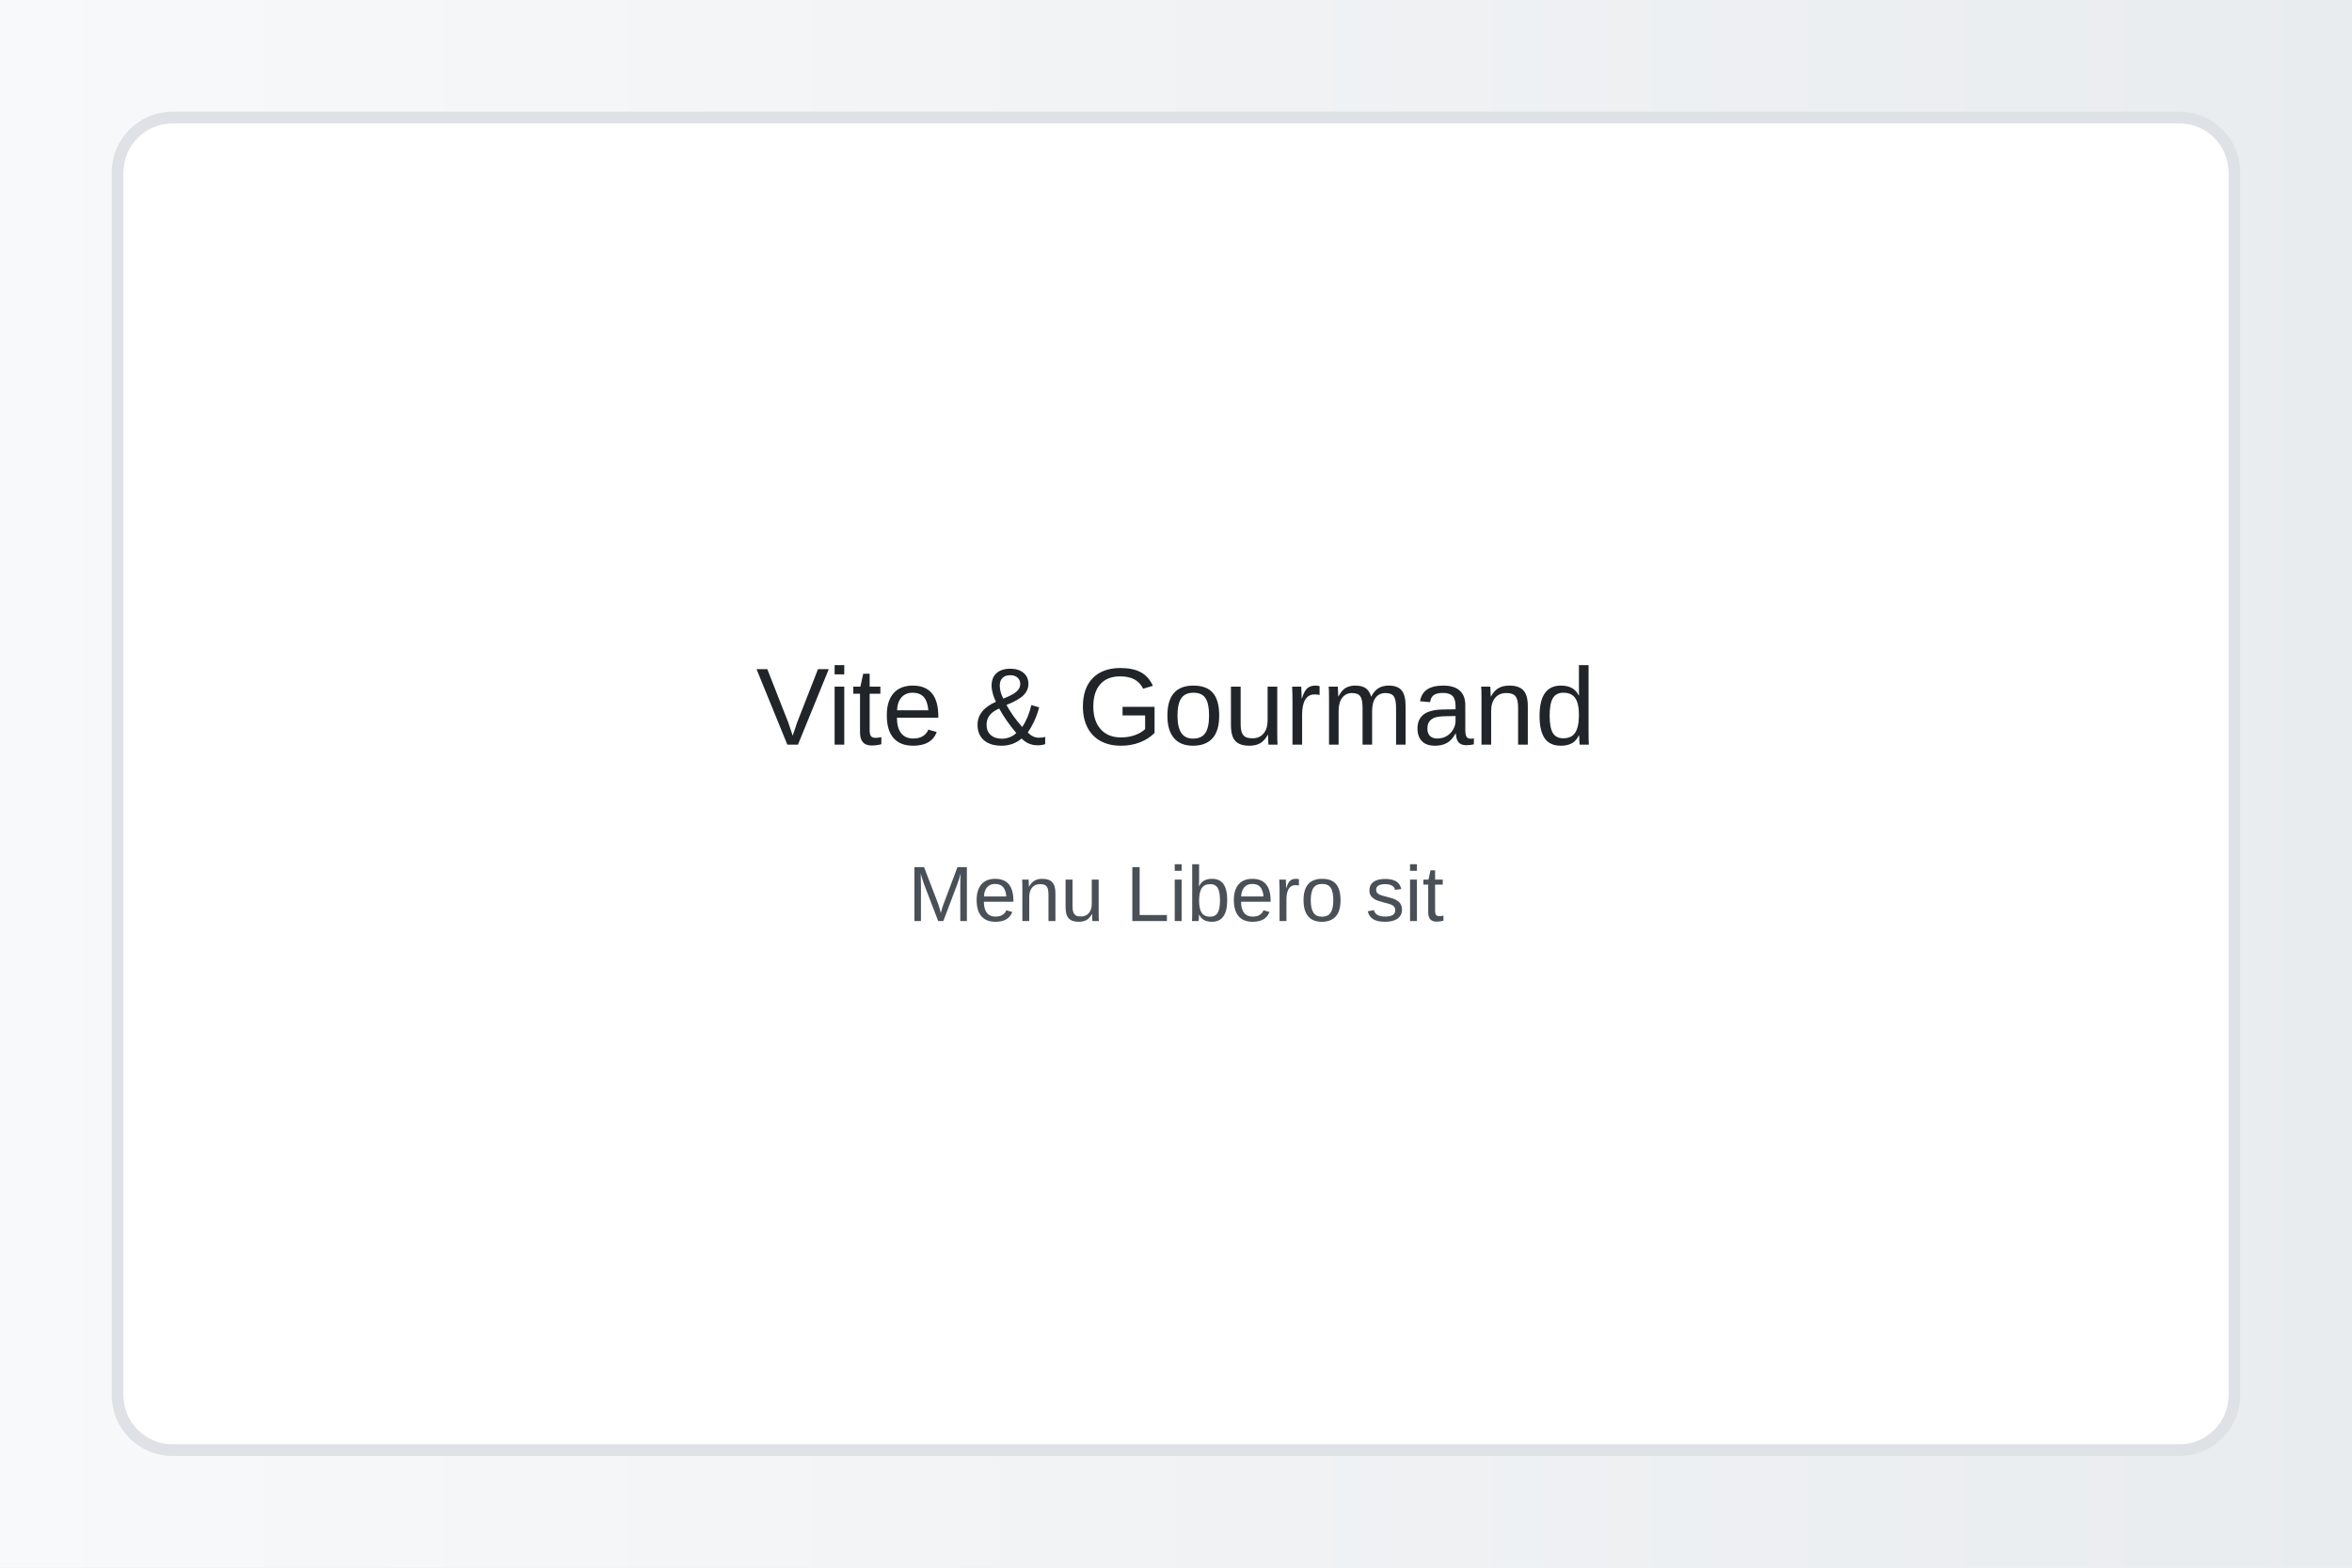
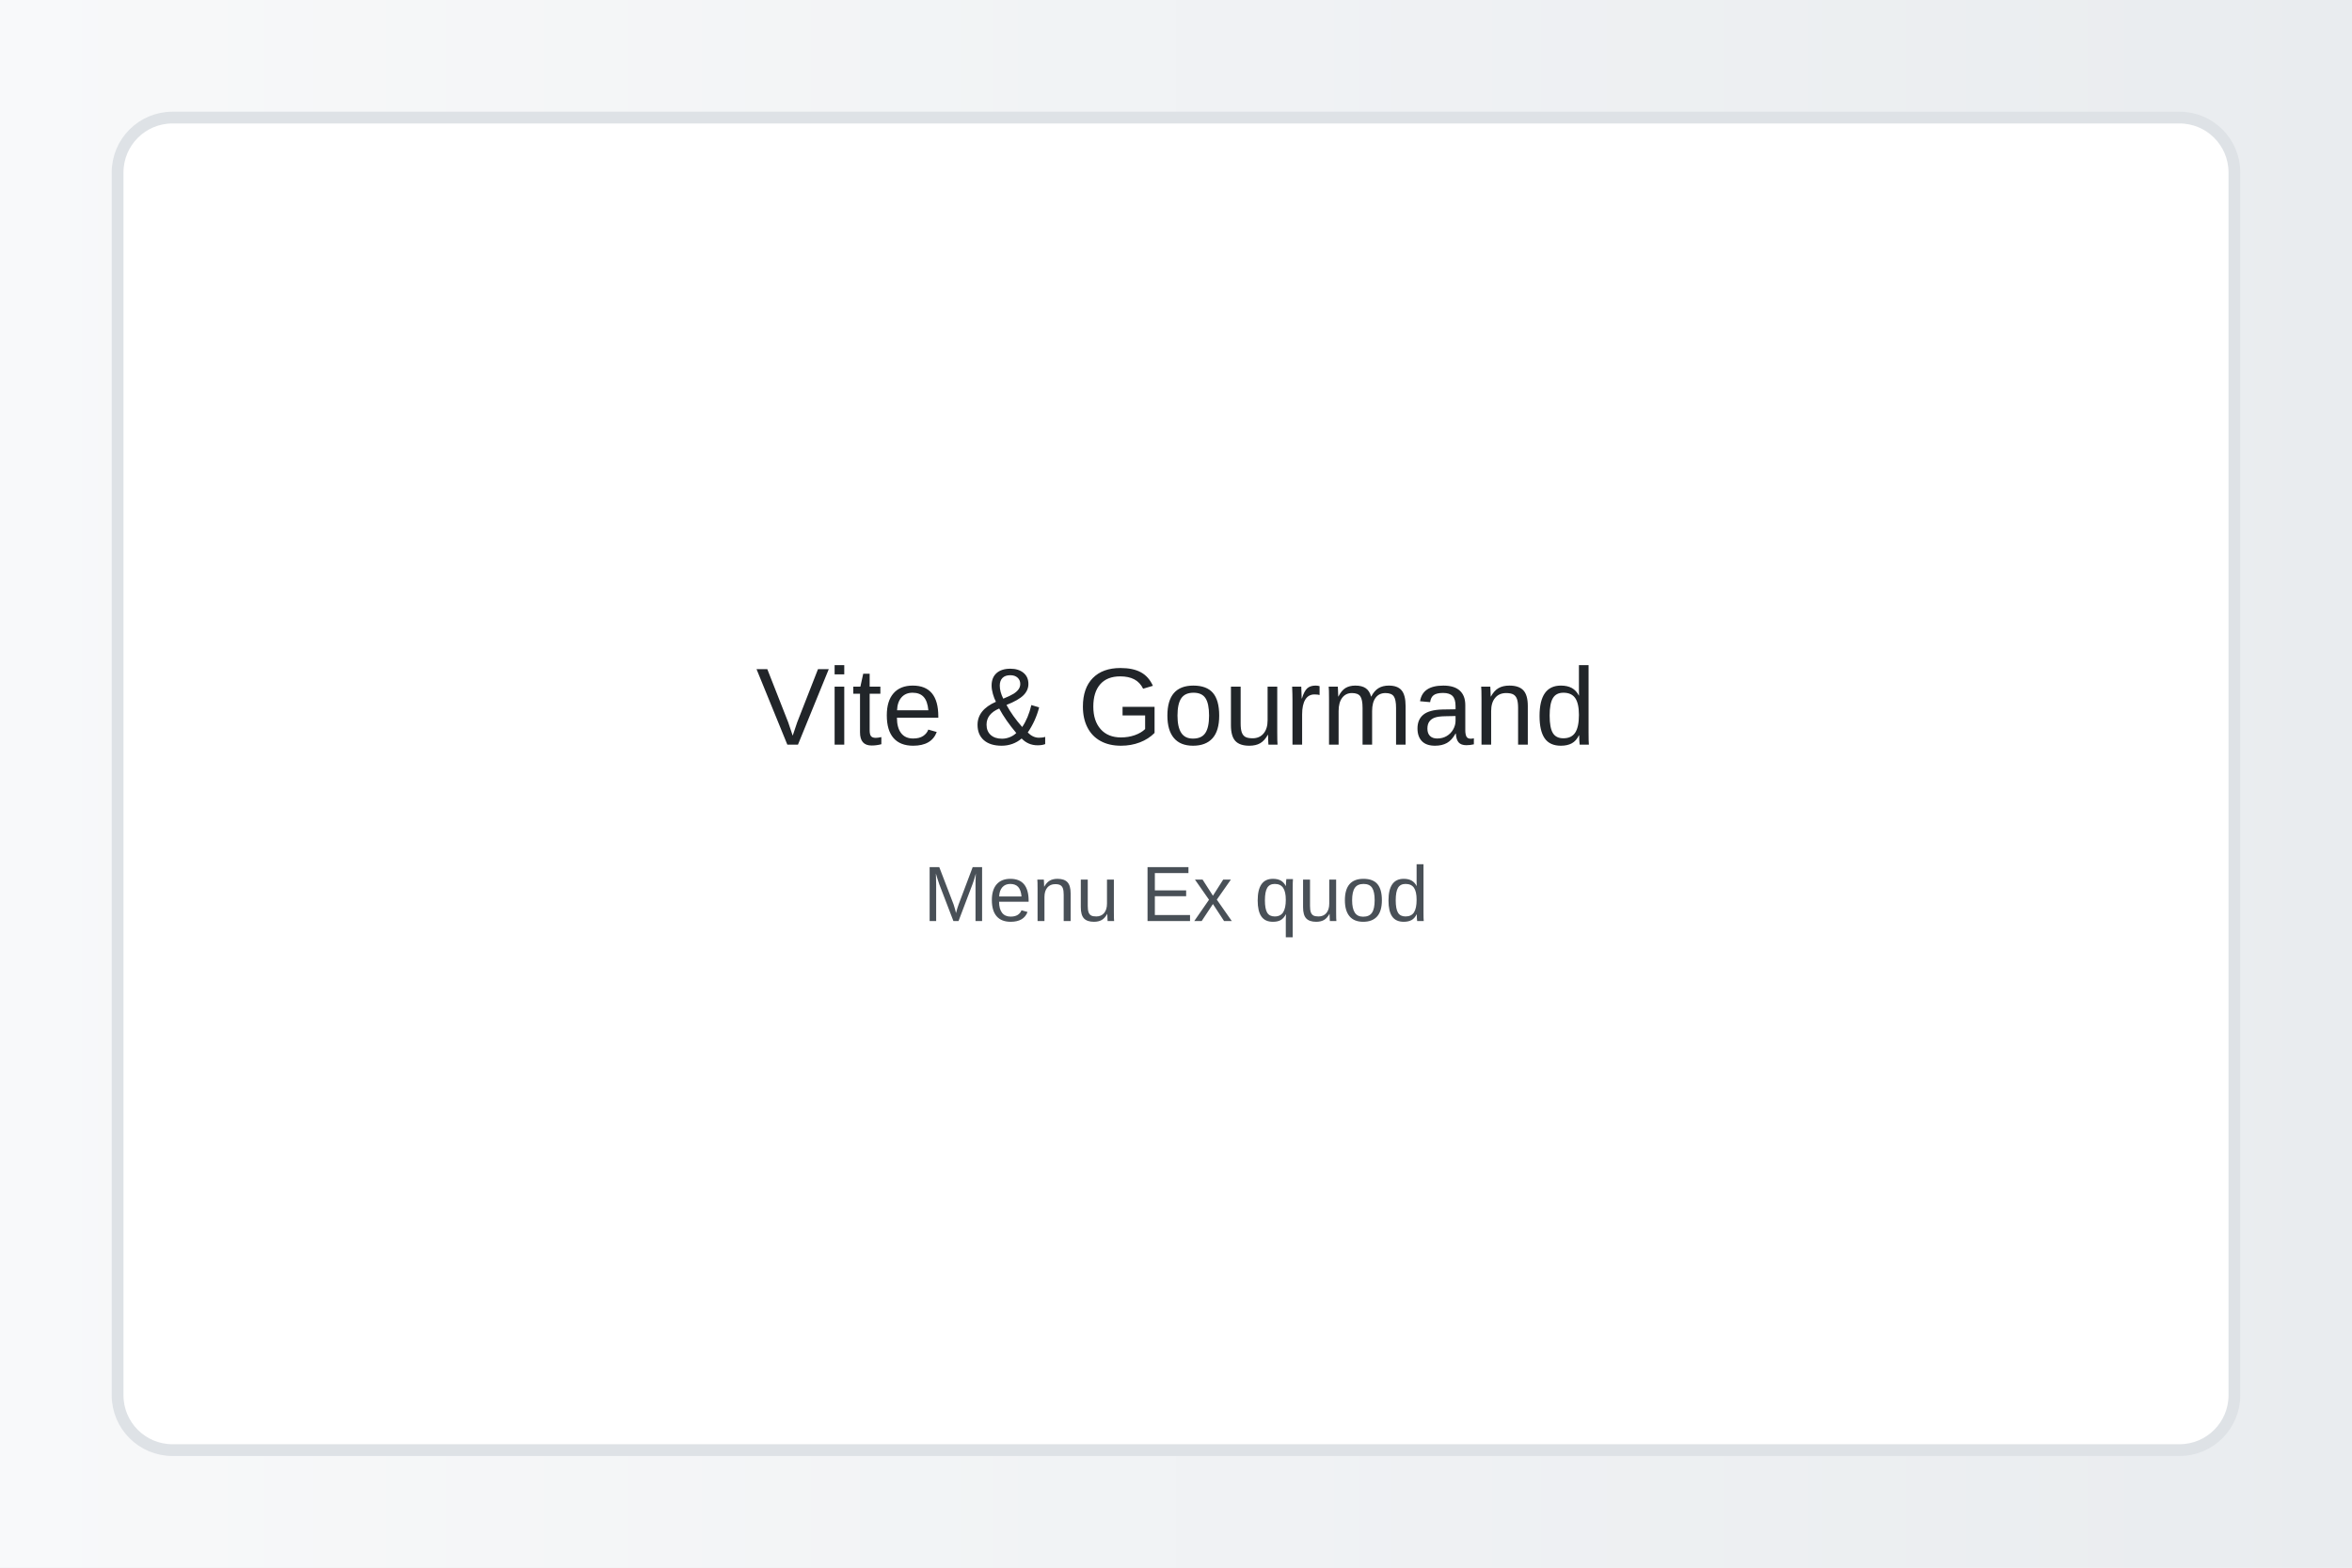
<svg xmlns="http://www.w3.org/2000/svg" width="1200" height="800">
  <defs>
    <linearGradient id="g" x1="0" x2="1">
      <stop offset="0" stop-color="#f8f9fa" />
      <stop offset="1" stop-color="#e9ecef" />
    </linearGradient>
  </defs>
  <rect width="100%" height="100%" fill="url(#g)" />
  <rect x="60" y="60" width="1080" height="680" rx="28" fill="#ffffff" stroke="#dee2e6" stroke-width="6" />
  <text x="600" y="380" font-family="Arial, sans-serif" font-size="56" text-anchor="middle" fill="#212529">Vite &amp; Gourmand</text>
-   <text x="600" y="470" font-family="Arial, sans-serif" font-size="40" text-anchor="middle" fill="#495057">Menu Libero sit</text>
+   <text x="600" y="470" font-family="Arial, sans-serif" font-size="40" text-anchor="middle" fill="#495057">Menu Ex quod</text>
</svg>
